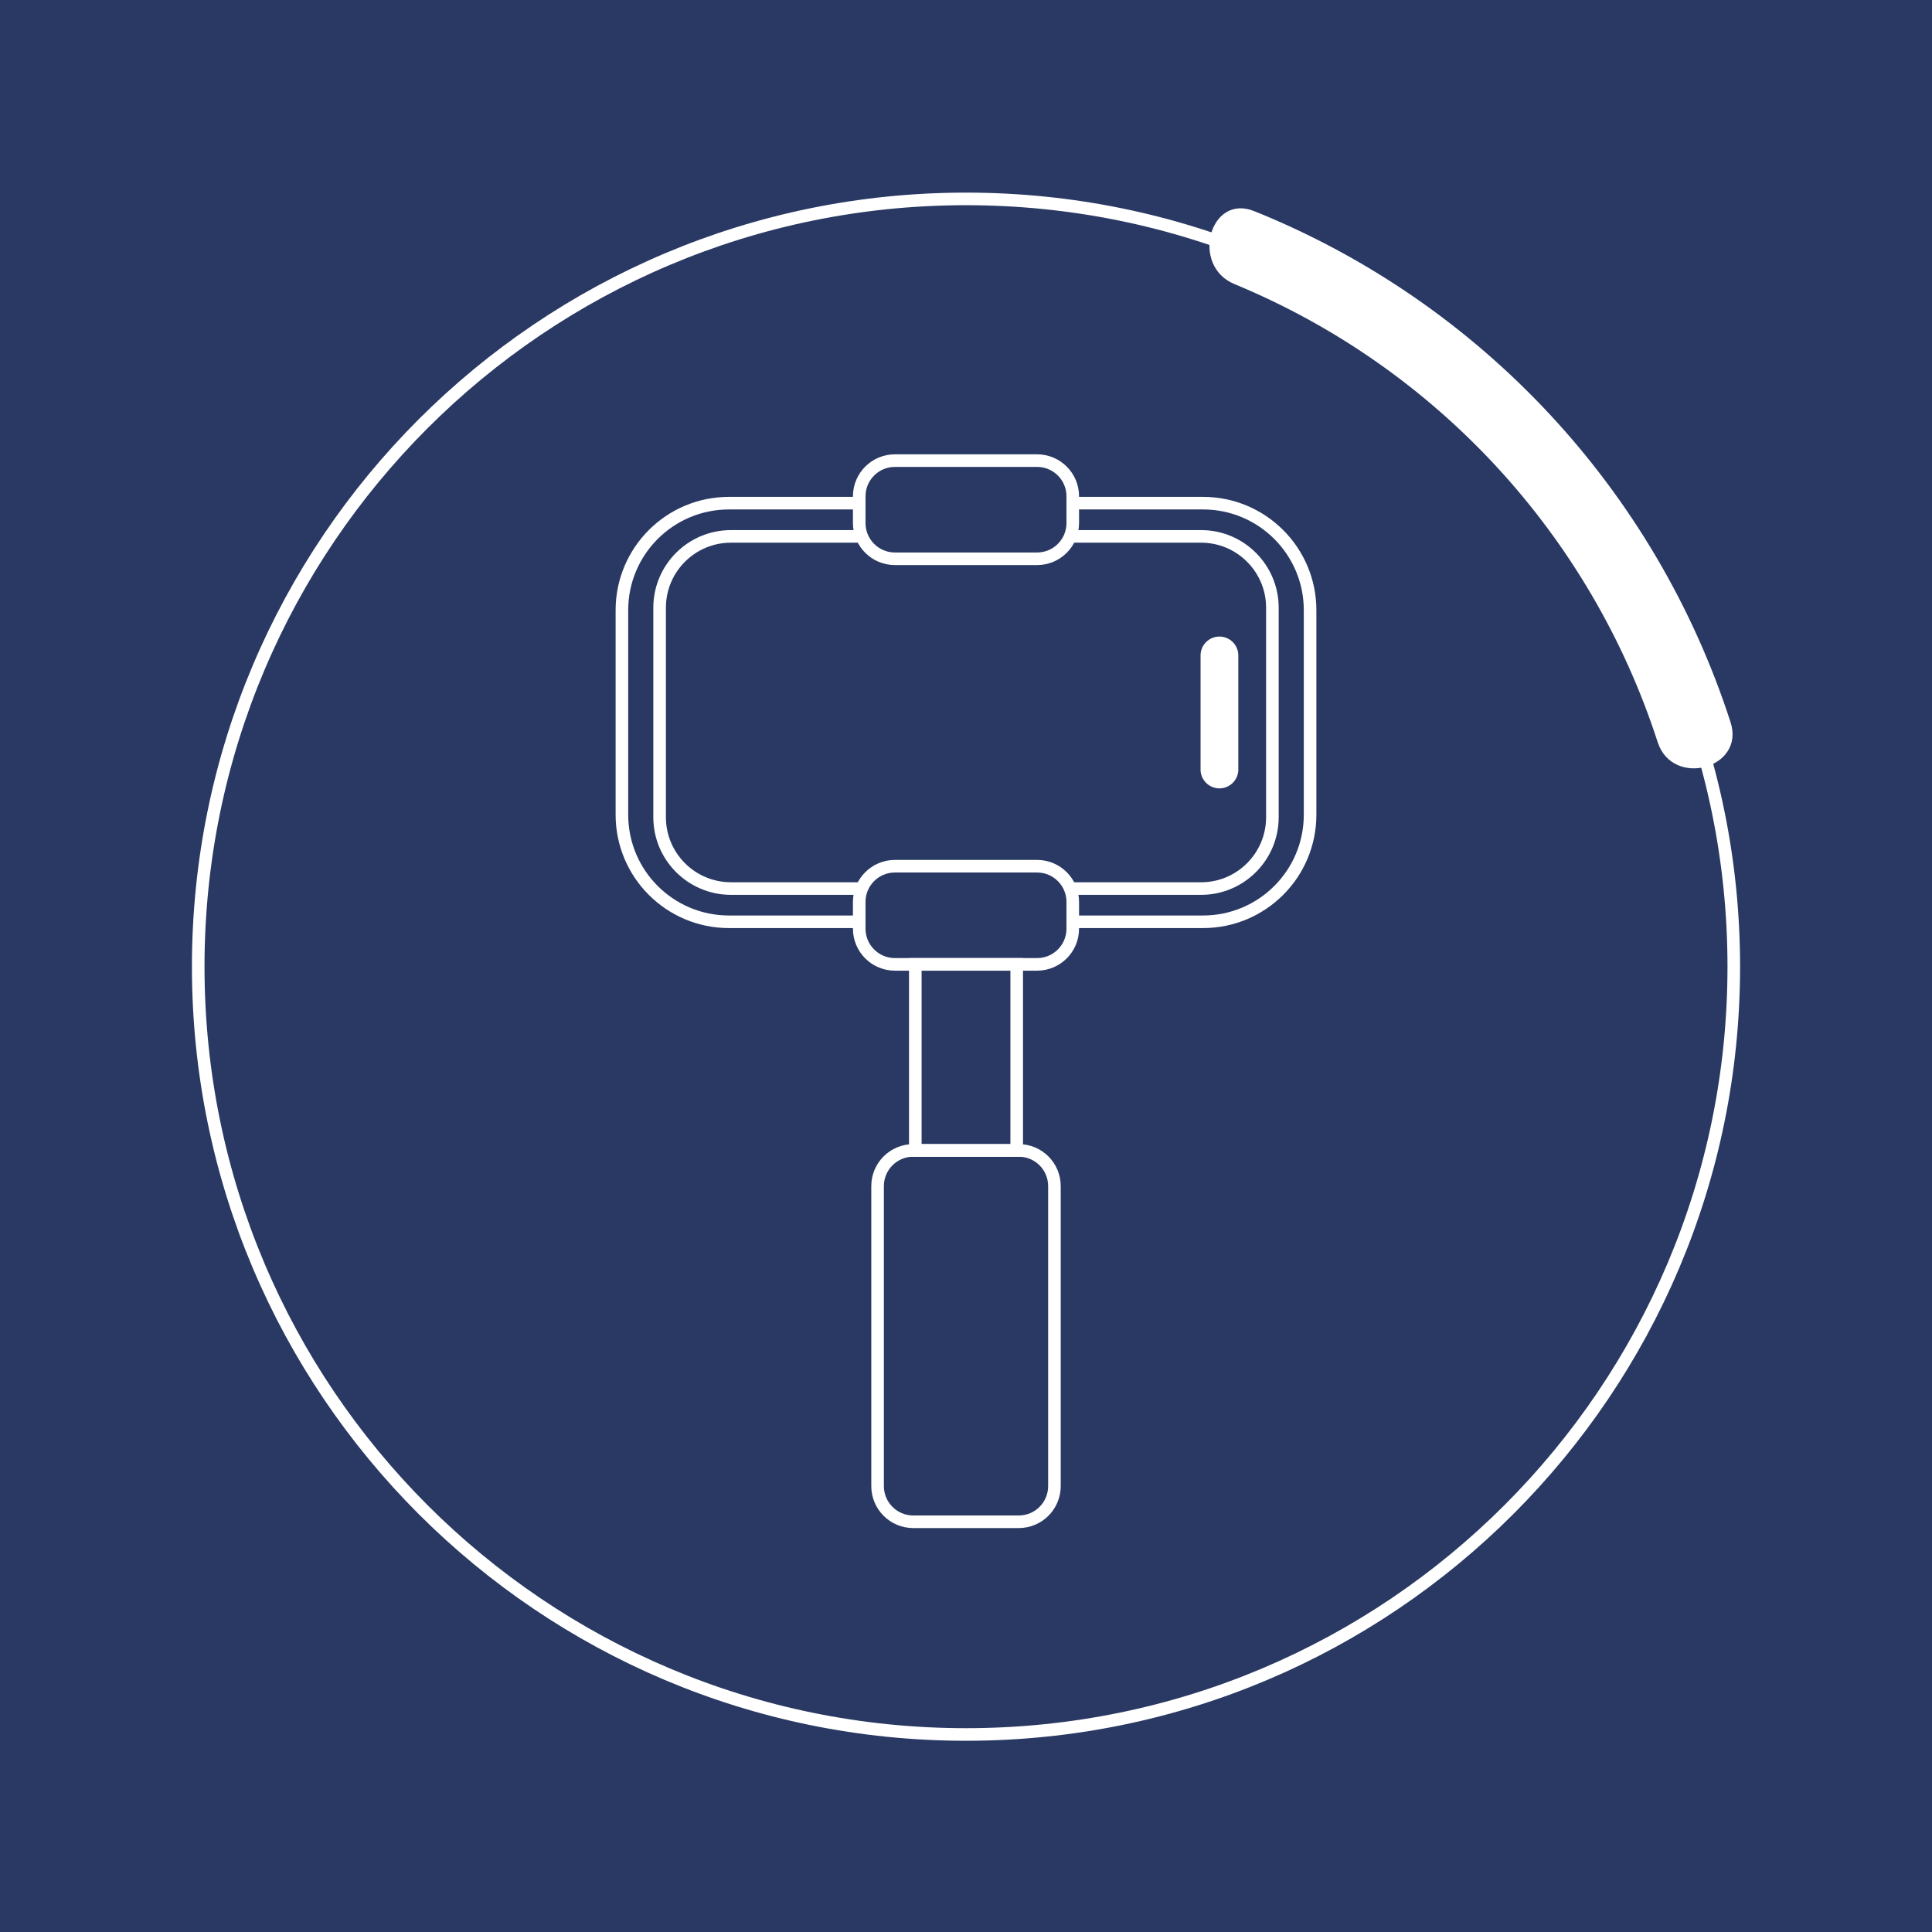
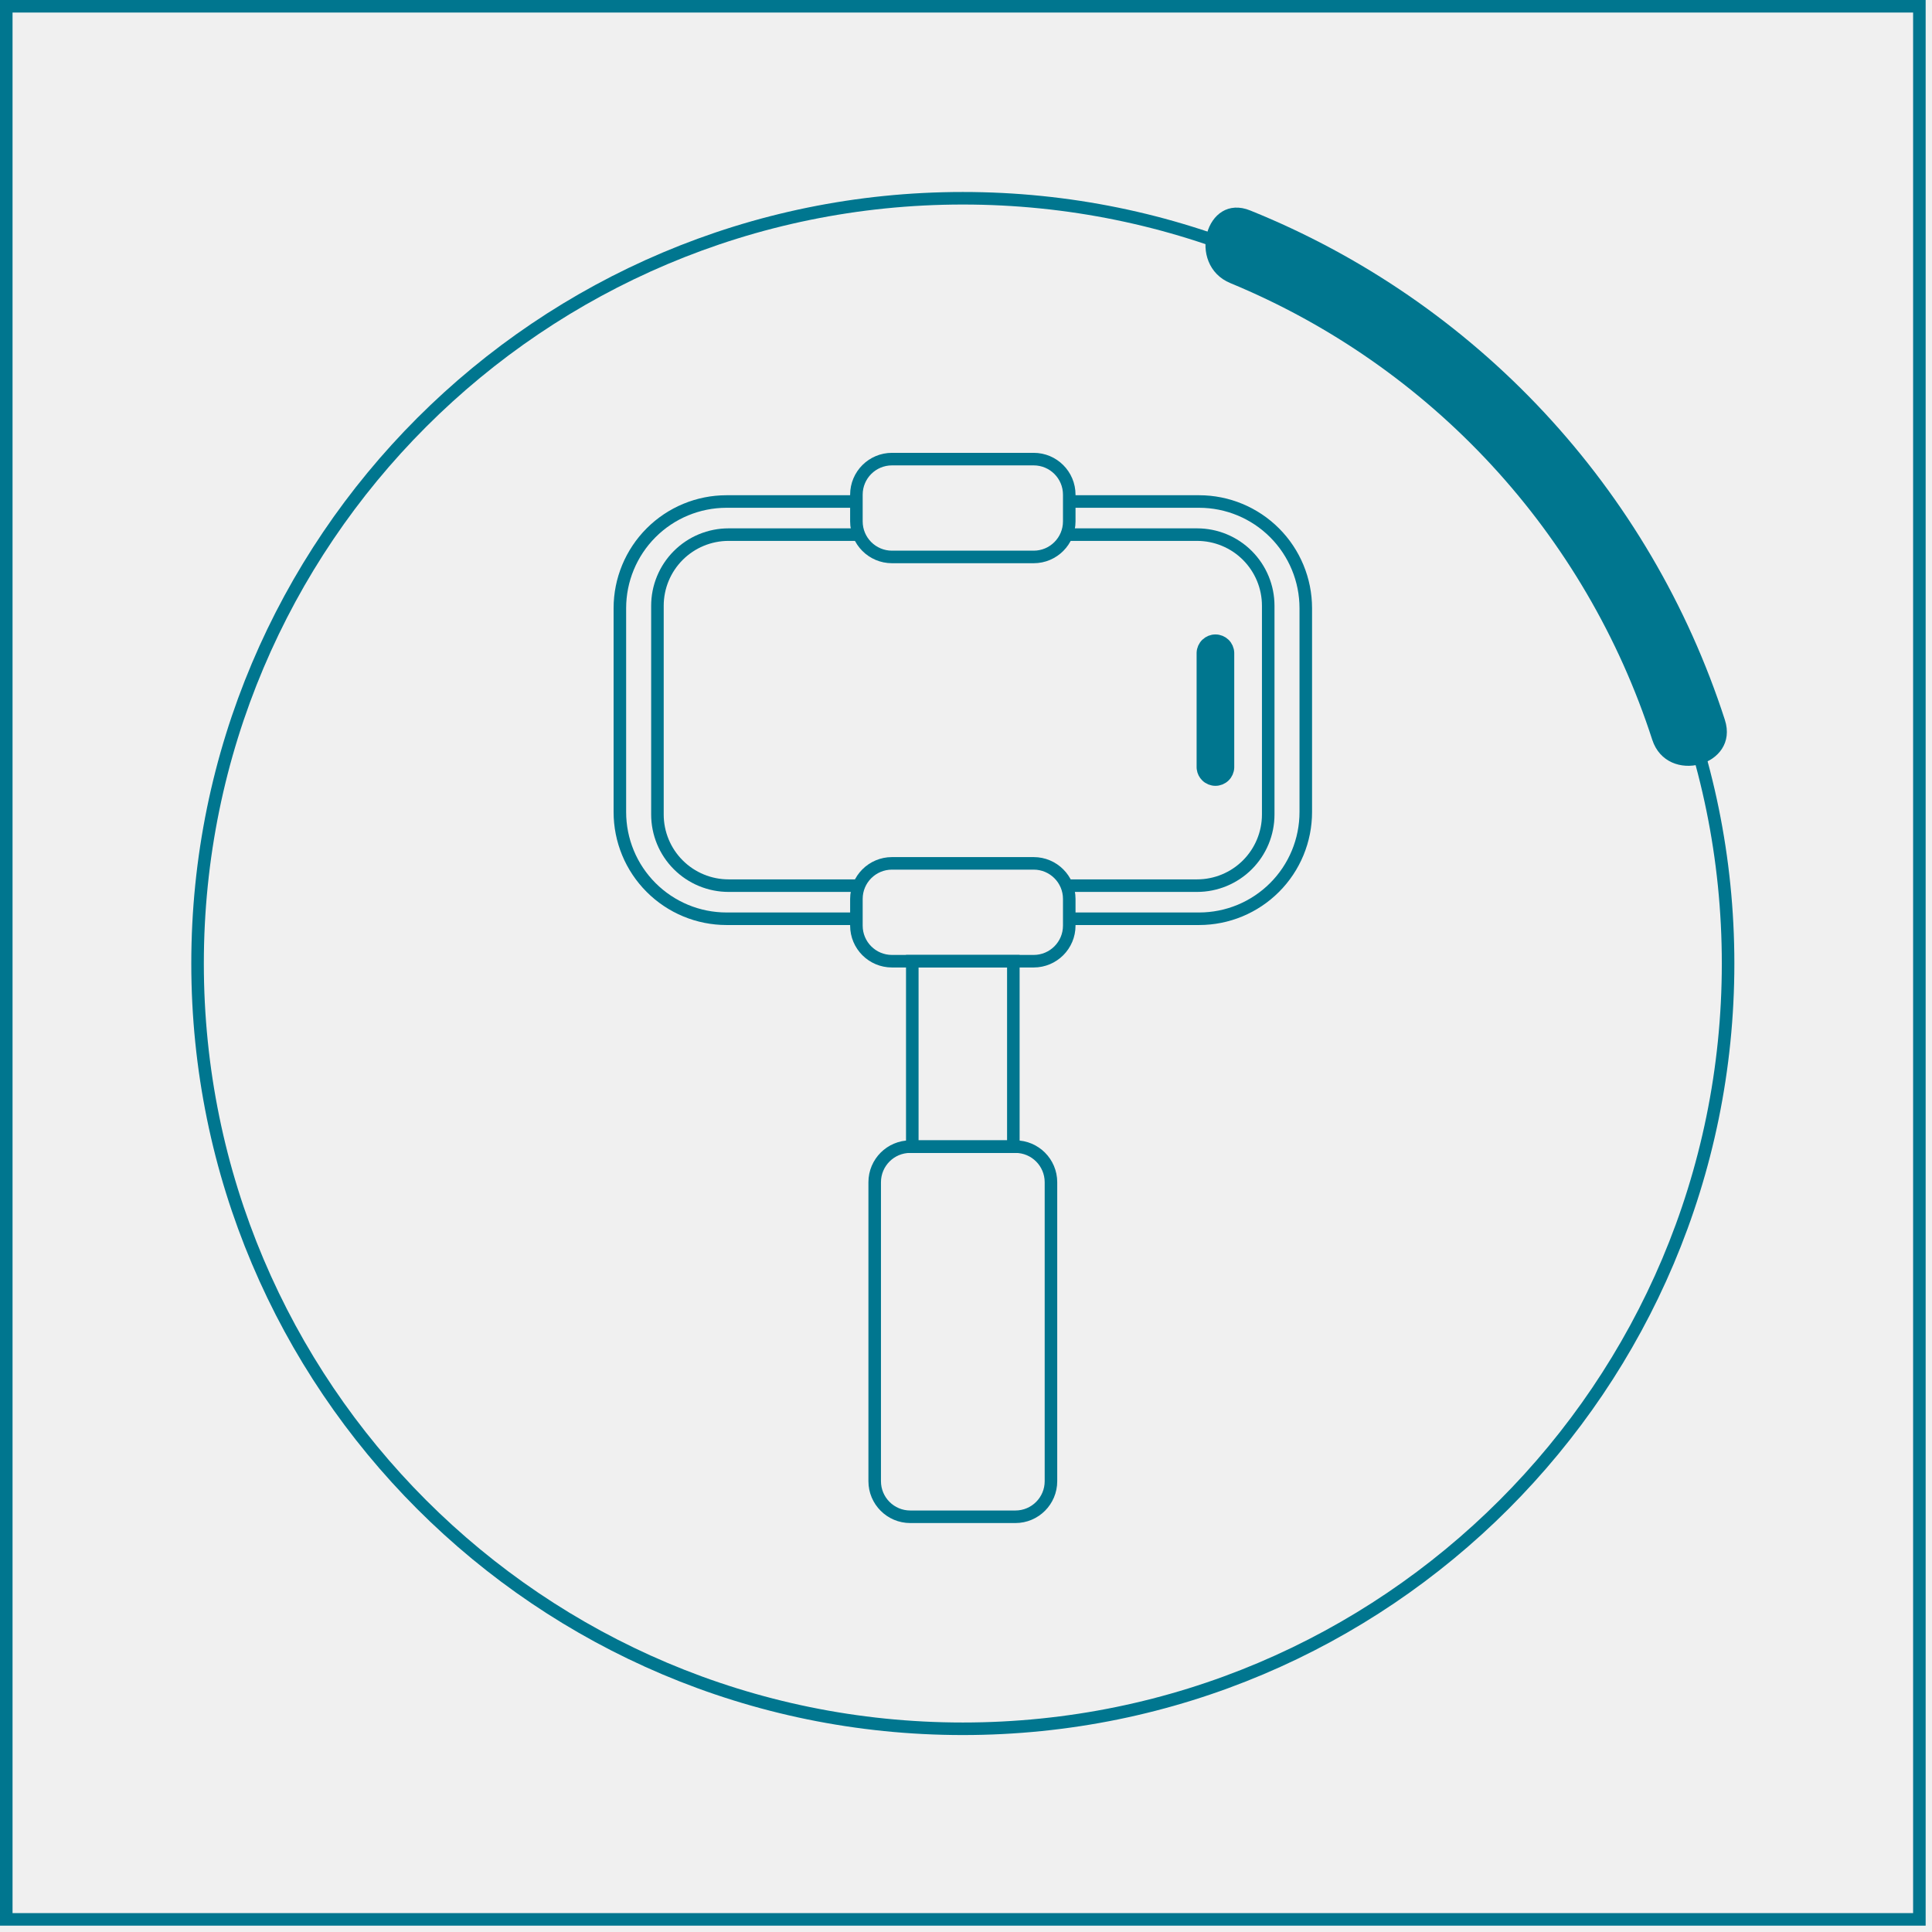
- <svg xmlns="http://www.w3.org/2000/svg" id="Layer_1" data-name="Layer 1" viewBox="0 0 153.494 153.494">
-   <defs>
-     <style>.cls-1{fill:#293963;}.cls-2{fill:none;stroke:#fff;stroke-miterlimit:10;}.cls-3{fill:#fff;}</style>
-   </defs>
-   <rect class="cls-1" y="0" width="153.494" height="153.494" />
-   <circle class="cls-2" cx="76.747" cy="76.802" r="60.999" />
-   <path class="cls-2" d="M68.122,39.975H57.914a8.504,8.504,0,0,0-8.504,8.504v16.251a8.504,8.504,0,0,0,8.504,8.504H68.008" />
-   <path class="cls-2" d="M85.457,73.234H95.58a8.504,8.504,0,0,0,8.504-8.504v-16.251a8.504,8.504,0,0,0-8.504-8.504H85.484" />
-   <path class="cls-3" d="M98.382,61.189V52.02a1.501,1.501,0,0,0-3,0v9.169a1.501,1.501,0,0,0,3,0Z" />
-   <path class="cls-2" d="M68.264,42.615H58.074a5.669,5.669,0,0,0-5.669,5.669V64.925a5.669,5.669,0,0,0,5.669,5.669H68.264" />
-   <path class="cls-2" d="M84.801,70.595h10.619a5.669,5.669,0,0,0,5.669-5.669V48.284a5.669,5.669,0,0,0-5.669-5.669H85.23" />
-   <rect class="cls-2" x="68.264" y="36.595" width="16.965" height="7.799" rx="2.835" />
-   <rect class="cls-2" x="68.264" y="68.819" width="16.965" height="7.799" rx="2.835" />
-   <rect class="cls-2" x="72.72" y="76.617" width="8.055" height="14.782" />
-   <rect class="cls-2" x="69.722" y="91.399" width="14.051" height="29.503" rx="2.835" />
-   <path class="cls-3" d="M137.486,57.369a65.502,65.502,0,0,0-37.813-40.584c-3.568-1.468-5.122,4.334-1.595,5.786a59.044,59.044,0,0,1,33.622,36.394c1.192,3.655,6.988,2.091,5.786-1.595Z" />
+ <svg xmlns="http://www.w3.org/2000/svg" width="154" height="154" viewBox="0 0 154 154" fill="none">
+   <rect x="0.5" y="0.5" width="152.494" height="152.494" stroke="#00768F" />
+   <path d="M76.747 137.801C110.436 137.801 137.746 110.491 137.746 76.802C137.746 43.113 110.436 15.803 76.747 15.803C43.058 15.803 15.748 43.113 15.748 76.802C15.748 110.491 43.058 137.801 76.747 137.801Z" stroke="#00768F" stroke-miterlimit="10" />
+   <path d="M68.122 39.975H57.914C55.658 39.975 53.495 40.871 51.901 42.466C50.306 44.061 49.41 46.224 49.41 48.479V64.73C49.41 65.847 49.63 66.953 50.057 67.985C50.484 69.016 51.111 69.954 51.901 70.743C52.69 71.533 53.628 72.159 54.659 72.587C55.691 73.014 56.797 73.234 57.914 73.234H68.008" stroke="#00768F" stroke-miterlimit="10" />
+   <path d="M85.457 73.234H95.58C96.697 73.234 97.803 73.014 98.835 72.587C99.866 72.159 100.804 71.533 101.593 70.743C102.383 69.954 103.01 69.016 103.437 67.985C103.864 66.953 104.084 65.847 104.084 64.73V48.479C104.084 46.224 103.188 44.061 101.593 42.466C99.999 40.871 97.836 39.975 95.58 39.975H85.484" stroke="#00768F" stroke-miterlimit="10" />
+   <path d="M96.882 51.071C97.142 51.071 97.391 51.172 97.578 51.352C97.764 51.533 97.873 51.778 97.882 52.037V61.172C97.874 61.431 97.764 61.677 97.578 61.857C97.391 62.038 97.142 62.139 96.882 62.139C96.623 62.139 96.374 62.038 96.187 61.857C96.024 61.7 95.92 61.492 95.89 61.269L95.882 61.172V52.037C95.891 51.778 96.001 51.533 96.187 51.352C96.374 51.172 96.623 51.071 96.882 51.071Z" fill="#00768F" stroke="#00768F" />
+   <path d="M68.264 42.615H58.074C57.329 42.615 56.592 42.761 55.904 43.046C55.216 43.331 54.591 43.749 54.065 44.275C53.538 44.802 53.121 45.427 52.836 46.114C52.551 46.802 52.404 47.539 52.404 48.284V64.925C52.404 65.67 52.551 66.407 52.836 67.095C53.121 67.783 53.538 68.408 54.065 68.934C54.591 69.461 55.216 69.878 55.904 70.163C56.592 70.448 57.329 70.595 58.074 70.595H68.264" stroke="#00768F" stroke-miterlimit="10" />
+   <path d="M84.801 70.595H95.42C96.924 70.595 98.366 69.997 99.429 68.934C100.492 67.871 101.09 66.429 101.09 64.925V48.284C101.09 46.78 100.492 45.338 99.429 44.275C98.366 43.212 96.924 42.615 95.42 42.615H85.23" stroke="#00768F" stroke-miterlimit="10" />
+   <path d="M82.395 36.596H71.099C69.533 36.596 68.264 37.865 68.264 39.43V41.559C68.264 43.125 69.533 44.394 71.099 44.394H82.395C83.96 44.394 85.23 43.125 85.23 41.559V39.43C85.23 37.865 83.96 36.596 82.395 36.596Z" stroke="#00768F" stroke-miterlimit="10" />
+   <path d="M82.395 68.819H71.099C69.533 68.819 68.264 70.088 68.264 71.653V73.783C68.264 75.348 69.533 76.618 71.099 76.618H82.395C83.96 76.618 85.23 75.348 85.23 73.783V71.653C85.23 70.088 83.96 68.819 82.395 68.819Z" stroke="#00768F" stroke-miterlimit="10" />
+   <path d="M80.774 76.617H72.719V91.4H80.774V76.617Z" stroke="#00768F" stroke-miterlimit="10" />
+   <path d="M80.938 91.399H72.556C70.991 91.399 69.722 92.668 69.722 94.234V118.068C69.722 119.633 70.991 120.902 72.556 120.902H80.938C82.503 120.902 83.772 119.633 83.772 118.068V94.234C83.772 92.668 82.503 91.399 80.938 91.399Z" stroke="#00768F" stroke-miterlimit="10" />
+   <path d="M137.486 57.369C134.536 48.25 129.621 39.889 123.088 32.876C116.554 25.864 108.561 20.371 99.673 16.784C96.105 15.316 94.551 21.119 98.078 22.57C105.984 25.838 113.086 30.786 118.891 37.07C124.697 43.353 129.067 50.824 131.7 58.964C132.892 62.619 138.688 61.055 137.486 57.369Z" fill="#00768F" />
</svg>
